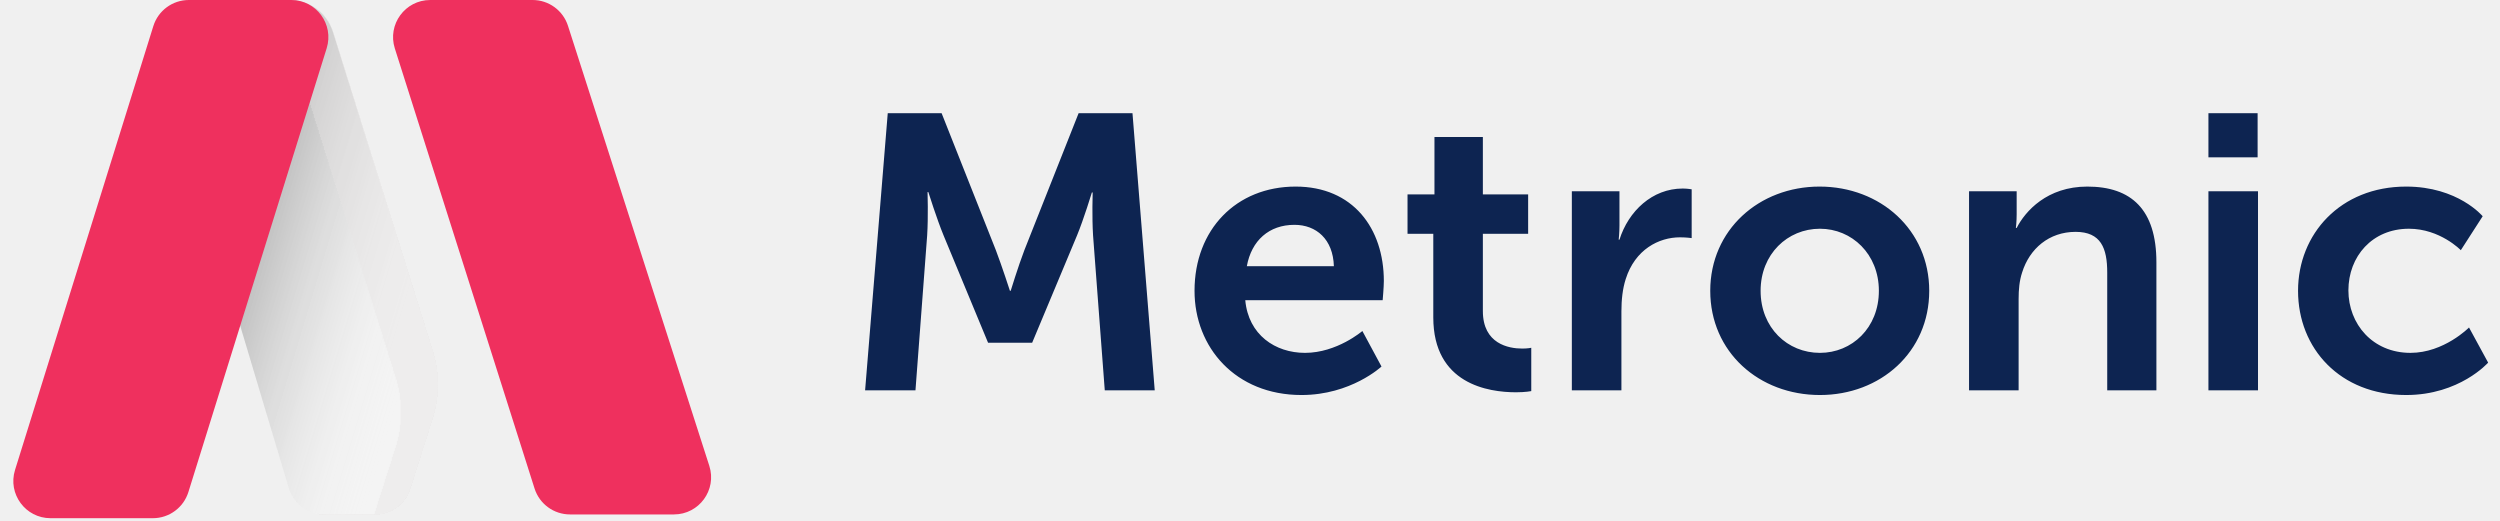
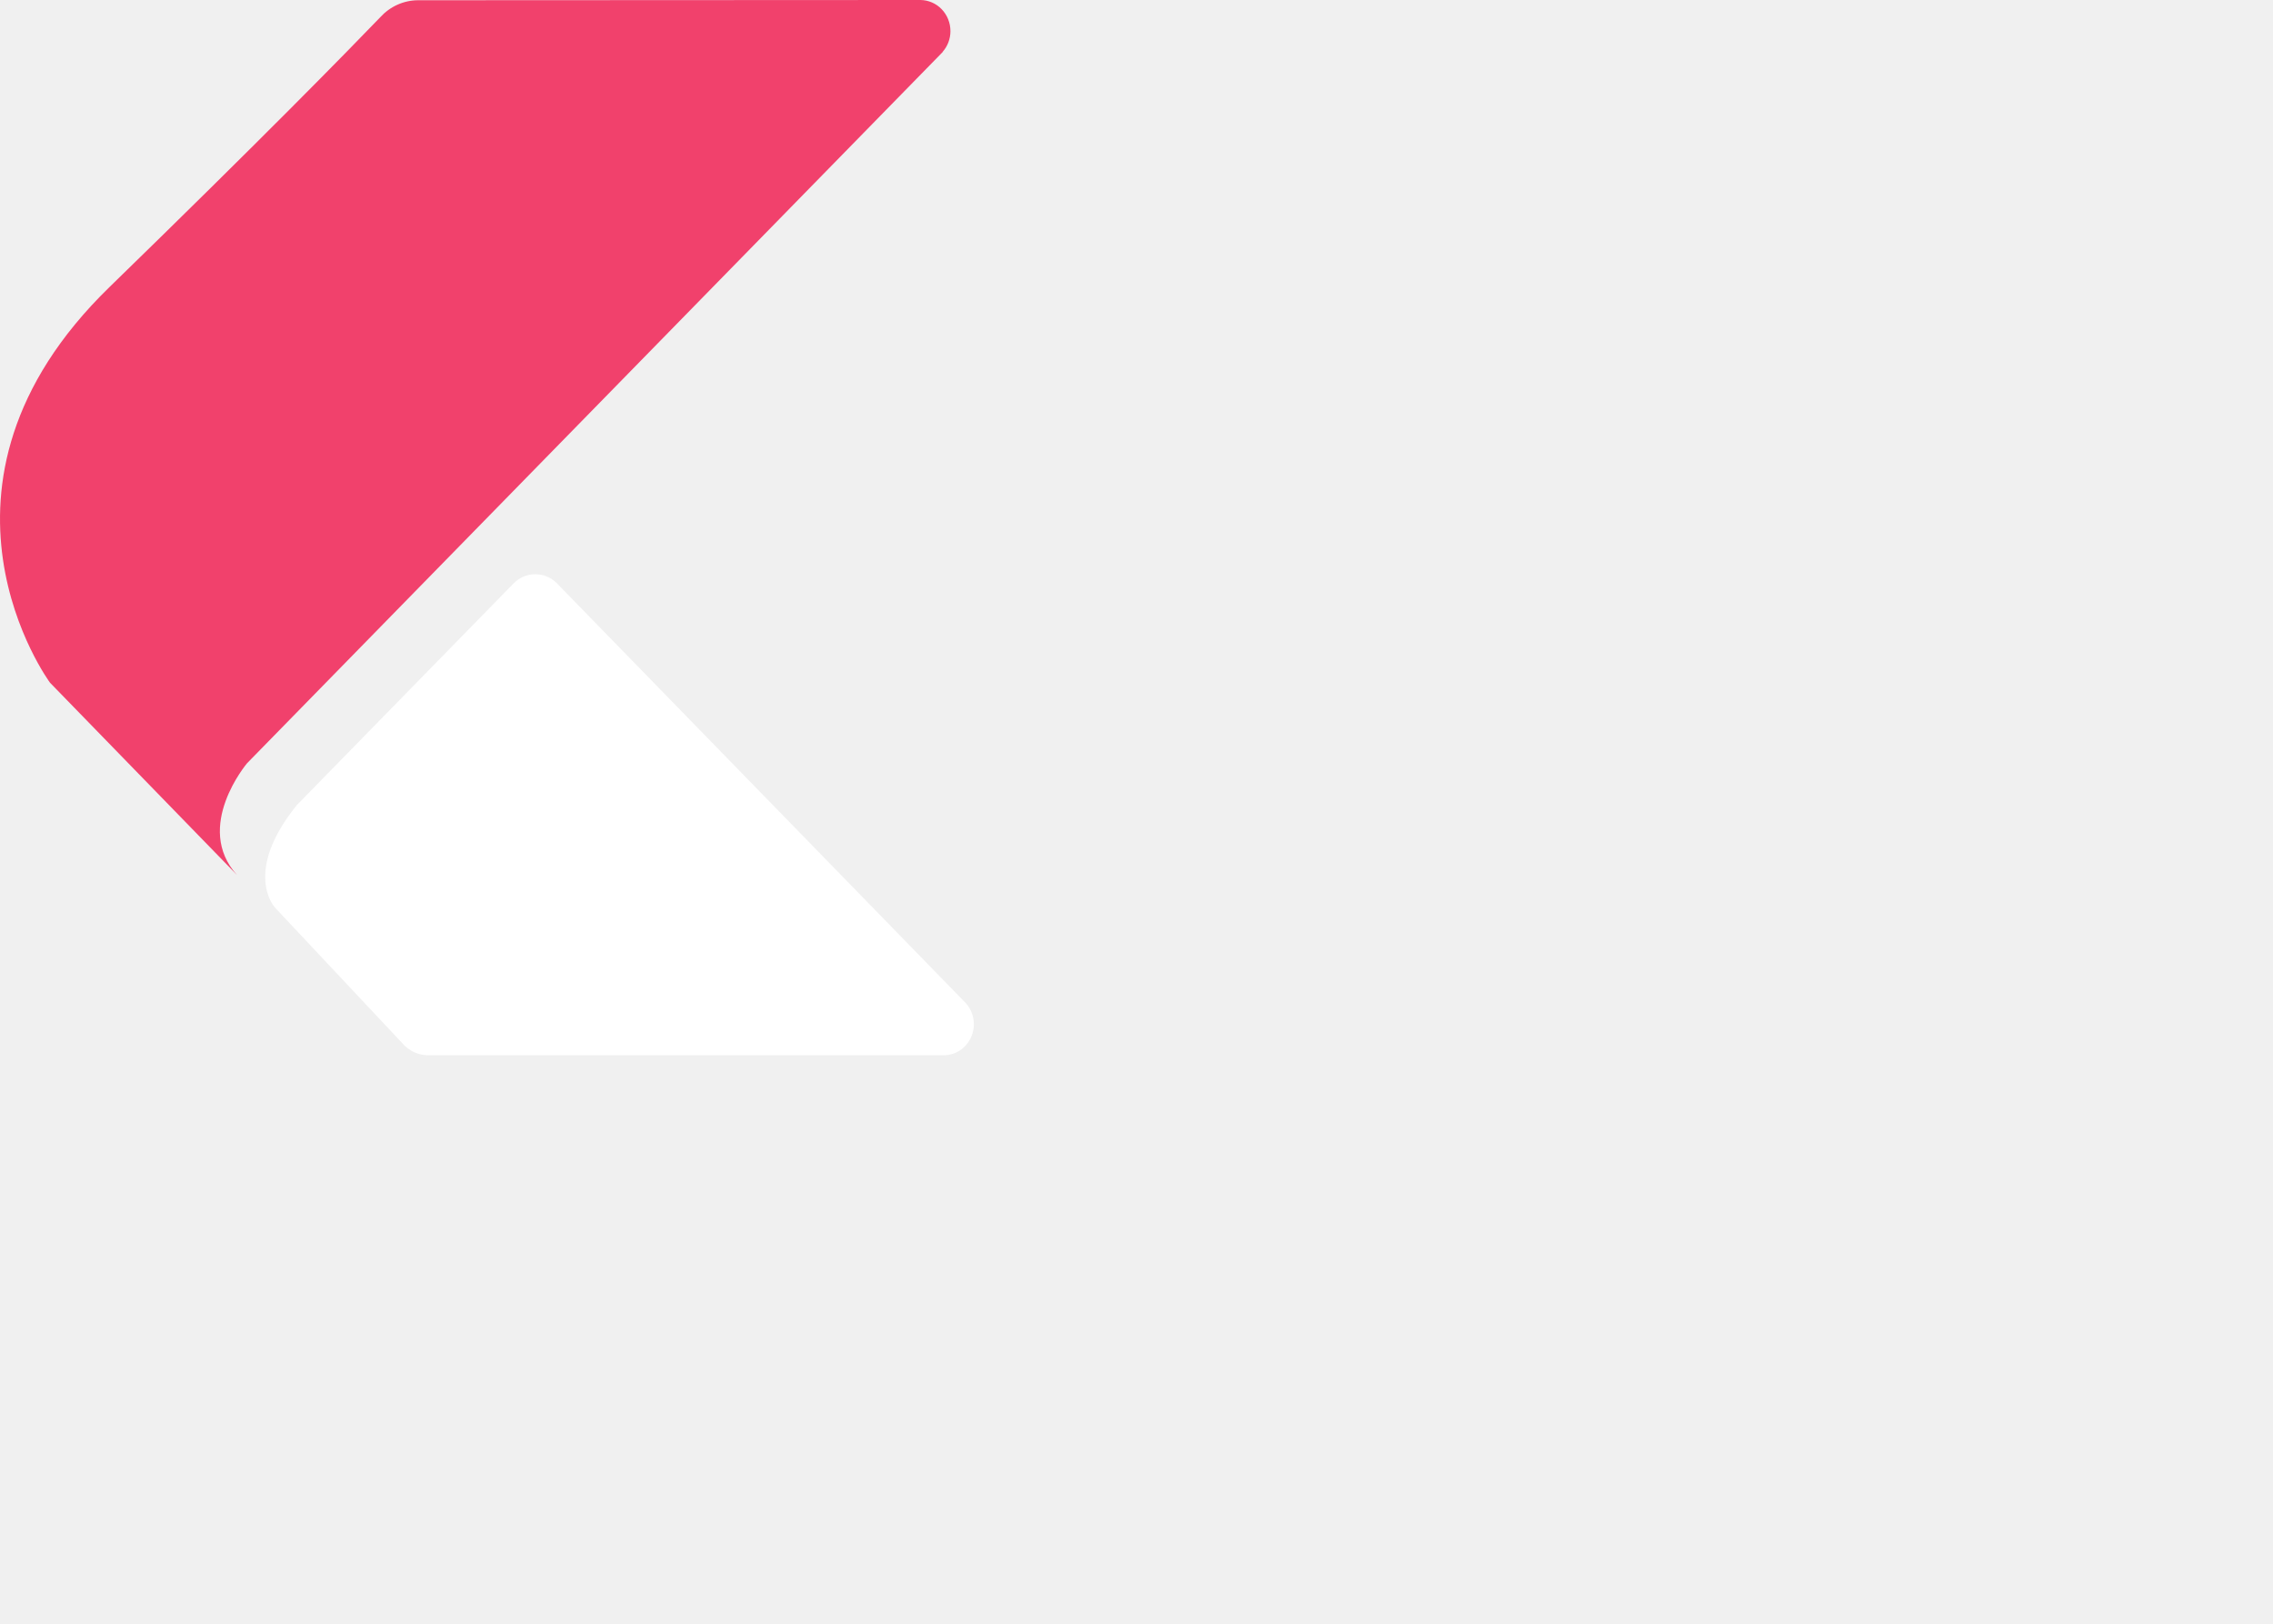
- <svg xmlns="http://www.w3.org/2000/svg" width="269" height="56" viewBox="0 0 269 56" fill="none">
-   <path d="M93.085 42H98.504L99.763 25.326C99.889 23.352 99.805 20.664 99.805 20.664H99.889C99.889 20.664 100.813 23.604 101.527 25.326L106.315 36.876H111.061L115.891 25.326C116.605 23.604 117.487 20.706 117.487 20.706H117.571C117.571 20.706 117.487 23.352 117.613 25.326L118.873 42H124.249L121.855 12.18H116.059L110.221 26.922C109.549 28.686 108.751 31.29 108.751 31.29H108.667C108.667 31.29 107.827 28.686 107.155 26.922L101.317 12.18H95.522L93.085 42ZM128.531 31.29C128.531 37.38 132.941 42.504 140.039 42.504C145.373 42.504 148.649 39.438 148.649 39.438L146.591 35.616C146.591 35.616 143.861 37.968 140.417 37.968C137.225 37.968 134.327 36.036 133.991 32.298H148.775C148.775 32.298 148.901 30.87 148.901 30.24C148.901 24.57 145.583 20.076 139.409 20.076C133.025 20.076 128.531 24.696 128.531 31.29ZM134.159 28.644C134.663 25.872 136.553 24.192 139.283 24.192C141.635 24.192 143.441 25.746 143.525 28.644H134.159ZM154.222 34.146C154.222 41.328 160.144 42.21 163.126 42.21C164.134 42.21 164.764 42.084 164.764 42.084V37.422C164.764 37.422 164.386 37.506 163.798 37.506C162.328 37.506 159.556 37.002 159.556 33.474V25.158H164.428V20.916H159.556V14.742H154.348V20.916H151.45V25.158H154.222V34.146ZM169.13 42H174.464V33.516C174.464 32.256 174.59 31.08 174.926 30.03C175.934 26.838 178.496 25.536 180.764 25.536C181.478 25.536 182.024 25.62 182.024 25.62V20.37C182.024 20.37 181.562 20.286 181.058 20.286C177.782 20.286 175.22 22.722 174.254 25.788H174.17C174.17 25.788 174.254 25.074 174.254 24.276V20.58H169.13V42ZM184.023 31.29C184.023 37.884 189.273 42.504 195.825 42.504C202.335 42.504 207.585 37.884 207.585 31.29C207.585 24.738 202.335 20.076 195.783 20.076C189.273 20.076 184.023 24.738 184.023 31.29ZM189.441 31.29C189.441 27.342 192.339 24.612 195.825 24.612C199.269 24.612 202.167 27.342 202.167 31.29C202.167 35.28 199.269 37.968 195.825 37.968C192.339 37.968 189.441 35.28 189.441 31.29ZM211.869 42H217.203V32.172C217.203 31.164 217.287 30.198 217.581 29.316C218.379 26.754 220.479 24.948 223.335 24.948C226.065 24.948 226.737 26.712 226.737 29.316V42H232.029V28.224C232.029 22.554 229.341 20.076 224.595 20.076C220.269 20.076 217.917 22.722 216.993 24.528H216.909C216.909 24.528 216.993 23.856 216.993 23.058V20.58H211.869V42ZM237.627 16.926H242.919V12.18H237.627V16.926ZM237.627 42H242.961V20.58H237.627V42ZM247.27 31.29C247.27 37.506 251.806 42.504 258.904 42.504C264.658 42.504 267.724 39.018 267.724 39.018L265.666 35.238C265.666 35.238 262.978 37.968 259.366 37.968C255.292 37.968 252.688 34.86 252.688 31.248C252.688 27.594 255.25 24.612 259.198 24.612C262.558 24.612 264.784 26.922 264.784 26.922L267.136 23.268C267.136 23.268 264.49 20.076 258.904 20.076C251.806 20.076 247.27 25.2 247.27 31.29Z" fill="#0D2451" />
-   <path d="M61.114 2.777L76.323 50.13C77.152 52.712 75.226 55.353 72.514 55.353H61.331C59.588 55.353 58.046 54.225 57.518 52.564L42.483 5.211C41.664 2.631 43.589 0 46.295 0H57.306C59.044 0 60.583 1.122 61.114 2.777Z" fill="#EF305E" />
-   <g filter="url(#filter0_i)">
-     <path d="M46.548 37.8L35.824 3.449C35.184 1.397 33.284 0 31.134 0C28.518 0 26.36 2.05 26.227 4.663L24.919 30.339C24.872 31.251 24.982 32.164 25.244 33.039L31.066 52.5C31.572 54.193 33.13 55.353 34.898 55.353H40.309C42.05 55.353 43.591 54.227 44.12 52.569L46.527 45.021C47.275 42.674 47.283 40.152 46.548 37.8Z" fill="#F4F4F4" />
-     <path d="M46.548 37.8L35.824 3.449C35.184 1.397 33.284 0 31.134 0C28.518 0 26.36 2.05 26.227 4.663L24.919 30.339C24.872 31.251 24.982 32.164 25.244 33.039L31.066 52.5C31.572 54.193 33.13 55.353 34.898 55.353H40.309C42.05 55.353 43.591 54.227 44.12 52.569L46.527 45.021C47.275 42.674 47.283 40.152 46.548 37.8Z" fill="url(#paint0_linear)" />
-   </g>
-   <path d="M20.317 0H31.332C34.029 0 35.953 2.615 35.151 5.19L20.27 52.947C19.749 54.619 18.201 55.758 16.451 55.758H5.436C2.739 55.758 0.815 53.143 1.617 50.568L16.498 2.81C17.019 1.139 18.566 0 20.317 0Z" fill="#EF305E" />
-   <defs>
-     <filter id="filter0_i" x="24.908" y="0" width="22.185" height="55.353" filterUnits="userSpaceOnUse" color-interpolation-filters="sRGB">
-       <feFlood flood-opacity="0" result="BackgroundImageFix" />
-       <feBlend mode="normal" in="SourceGraphic" in2="BackgroundImageFix" result="shape" />
-       <feColorMatrix in="SourceAlpha" type="matrix" values="0 0 0 0 0 0 0 0 0 0 0 0 0 0 0 0 0 0 127 0" result="hardAlpha" />
-       <feOffset dx="-4" dy="3" />
-       <feComposite in2="hardAlpha" operator="arithmetic" k2="-1" k3="1" />
-       <feColorMatrix type="matrix" values="0 0 0 0 0.904 0 0 0 0 0.893 0 0 0 0 0.893 0 0 0 0.4 0" />
-       <feBlend mode="normal" in2="shape" result="effect1_innerShadow" />
-     </filter>
-     <linearGradient id="paint0_linear" x1="29" y1="24.5" x2="49" y2="30.5" gradientUnits="userSpaceOnUse">
-       <stop stop-opacity="0.2" />
-       <stop offset="0.911" stop-color="white" stop-opacity="0" />
-     </linearGradient>
-   </defs>
+ <svg xmlns="http://www.w3.org/2000/svg" width="56" height="40" viewBox="0 0 56 40" fill="none">
+   <path d="M23.225 1.276C23.348 1.137 23.416 0.955 23.416 0.767C23.416 0.565 23.339 0.371 23.2 0.227C23.062 0.083 22.873 0.002 22.677 0H22.668L10.31 0.006H10.301C10.126 0.006 9.952 0.044 9.792 0.116C9.631 0.188 9.487 0.294 9.367 0.426C8.552 1.272 6.463 3.409 2.694 7.075C-2.346 11.978 1.232 16.818 1.232 16.818L5.841 21.557C4.76 20.369 6.087 18.802 6.087 18.802L23.177 1.331C23.19 1.319 23.202 1.306 23.214 1.293L23.226 1.28L23.225 1.276Z" fill="#F1416C" />
+   <path d="M23.802 24.72L23.798 24.715L13.721 14.37C13.65 14.298 13.566 14.241 13.473 14.202C13.38 14.164 13.28 14.145 13.18 14.146C13.08 14.147 12.981 14.168 12.889 14.209C12.797 14.249 12.714 14.308 12.644 14.382L7.315 19.831C5.964 21.499 6.775 22.358 6.775 22.358L9.914 25.701C9.994 25.794 10.093 25.869 10.203 25.92C10.314 25.971 10.434 25.997 10.555 25.996H23.228C23.236 25.996 23.244 25.996 23.253 25.996C23.396 25.995 23.537 25.952 23.657 25.871C23.777 25.79 23.871 25.675 23.929 25.541C23.987 25.406 24.006 25.256 23.983 25.111C23.961 24.965 23.898 24.829 23.802 24.72Z" fill="white" />
</svg>
